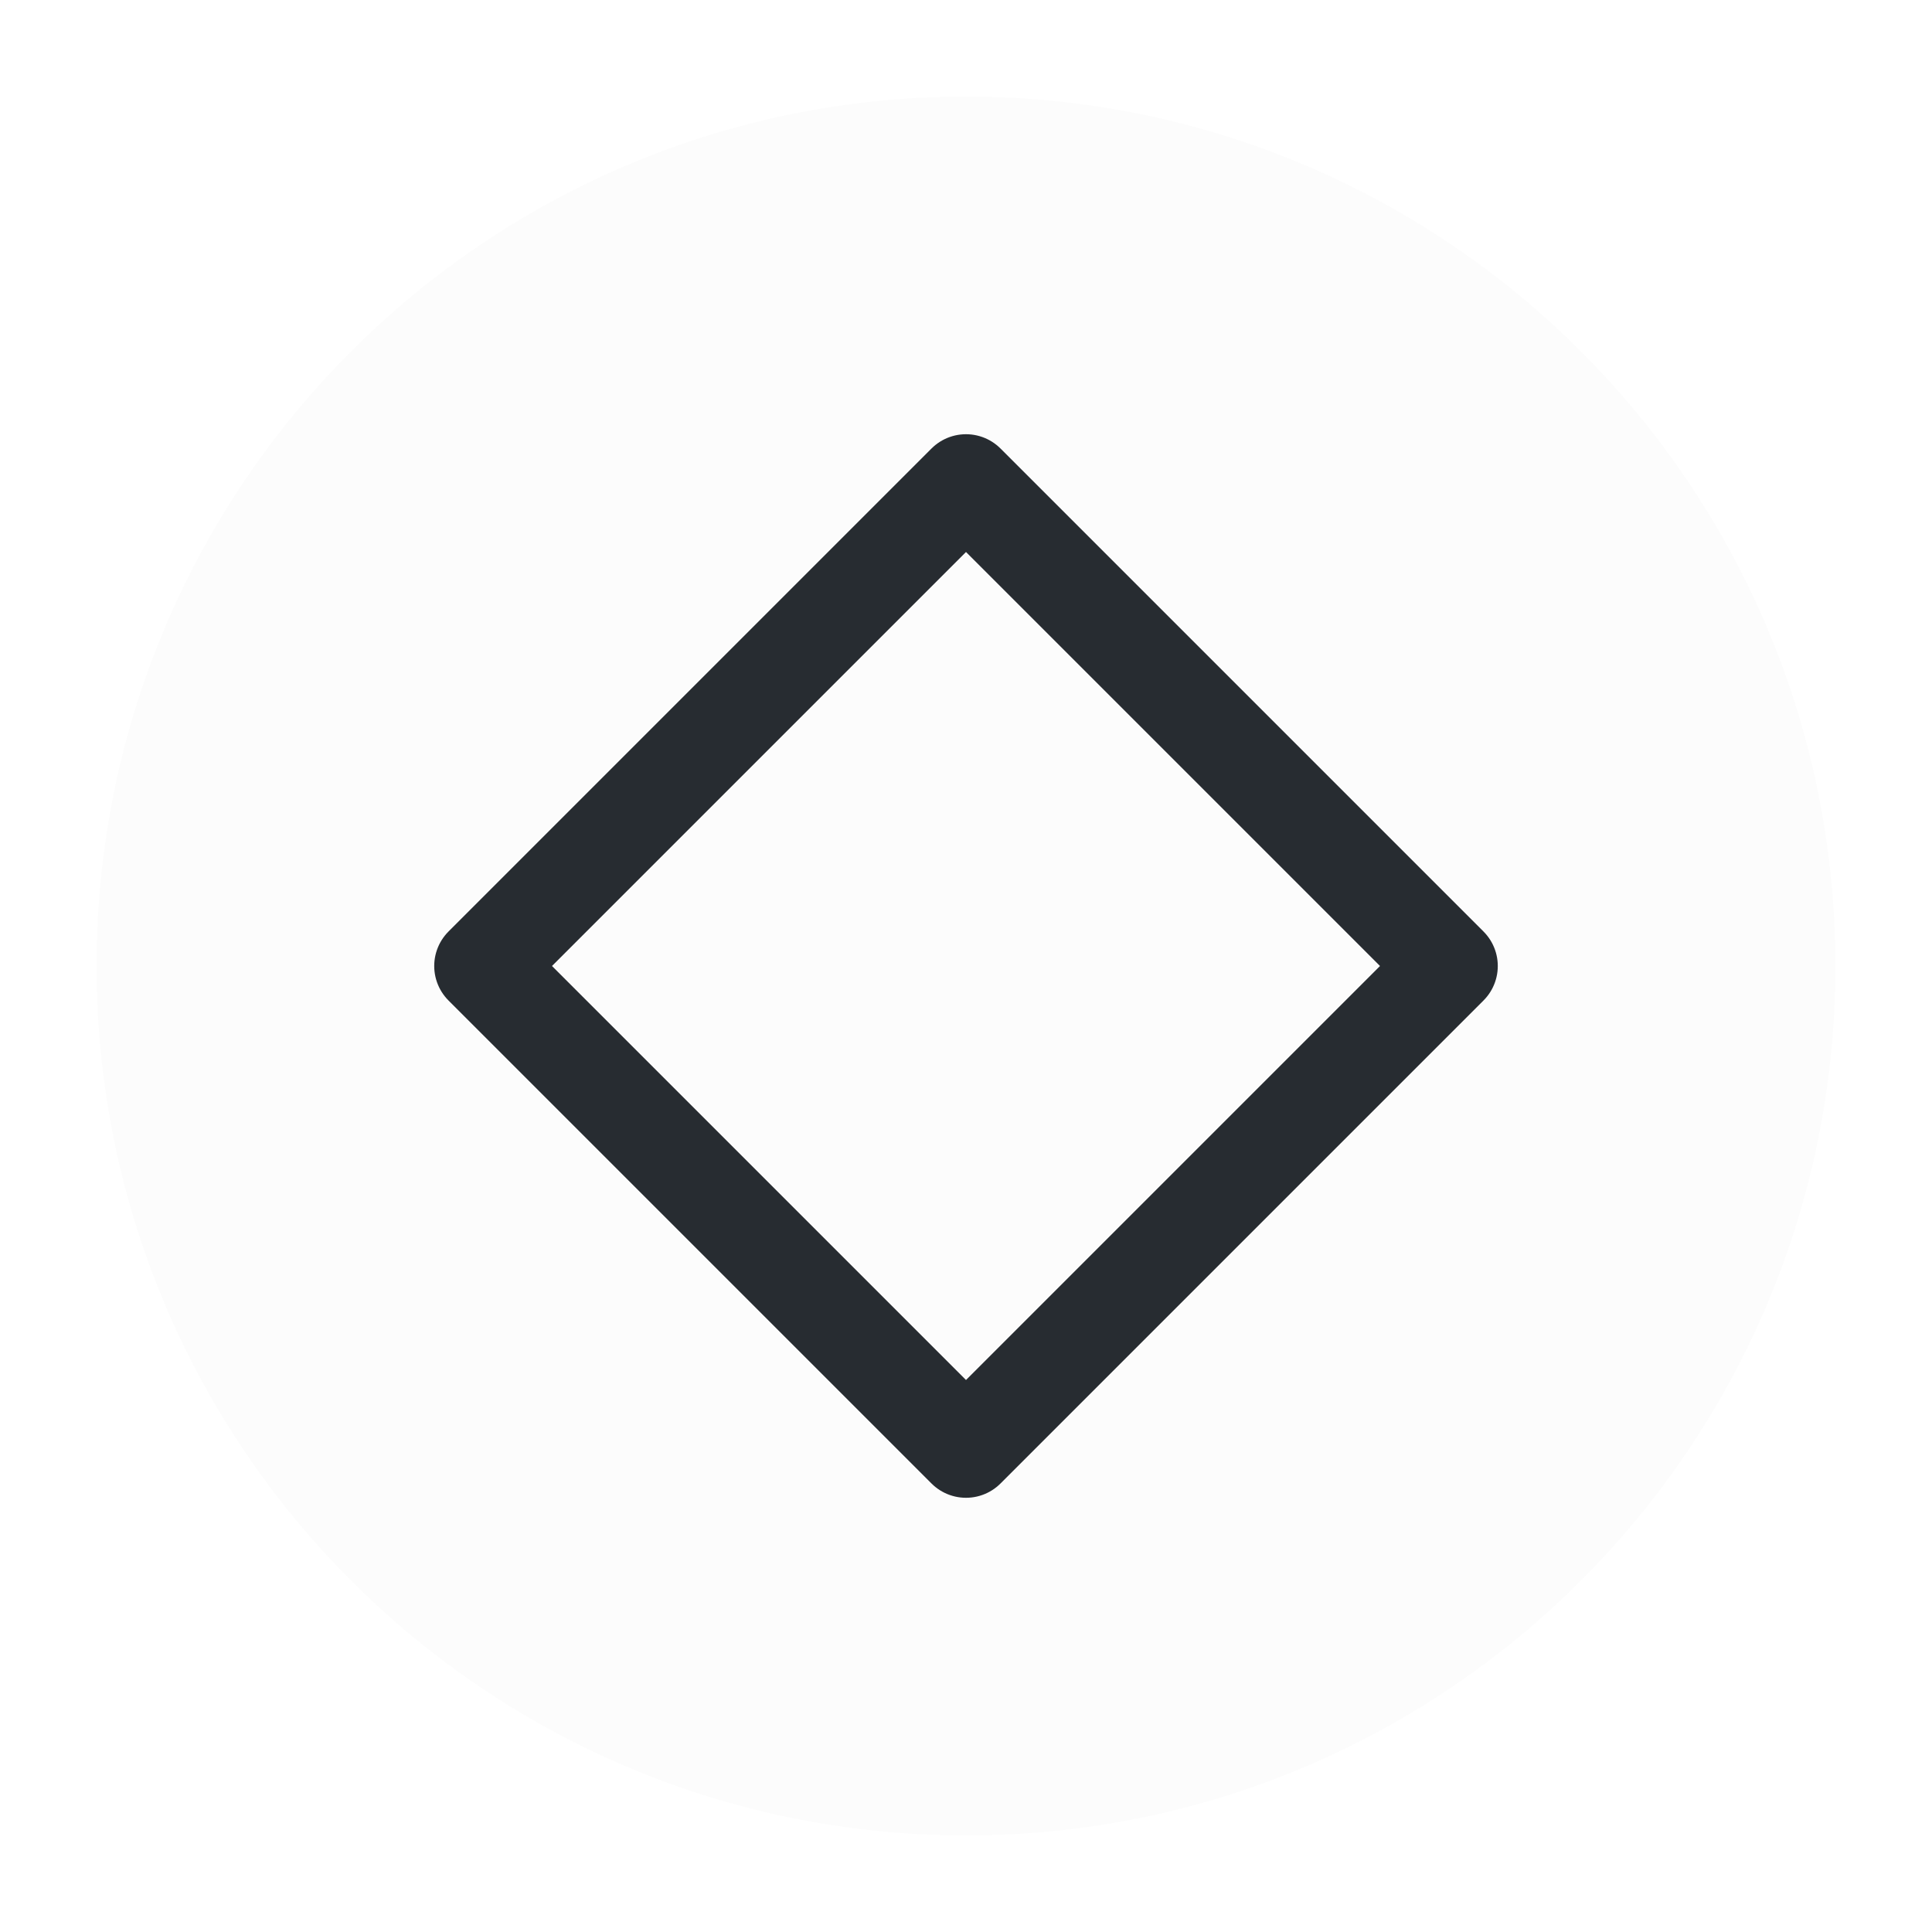
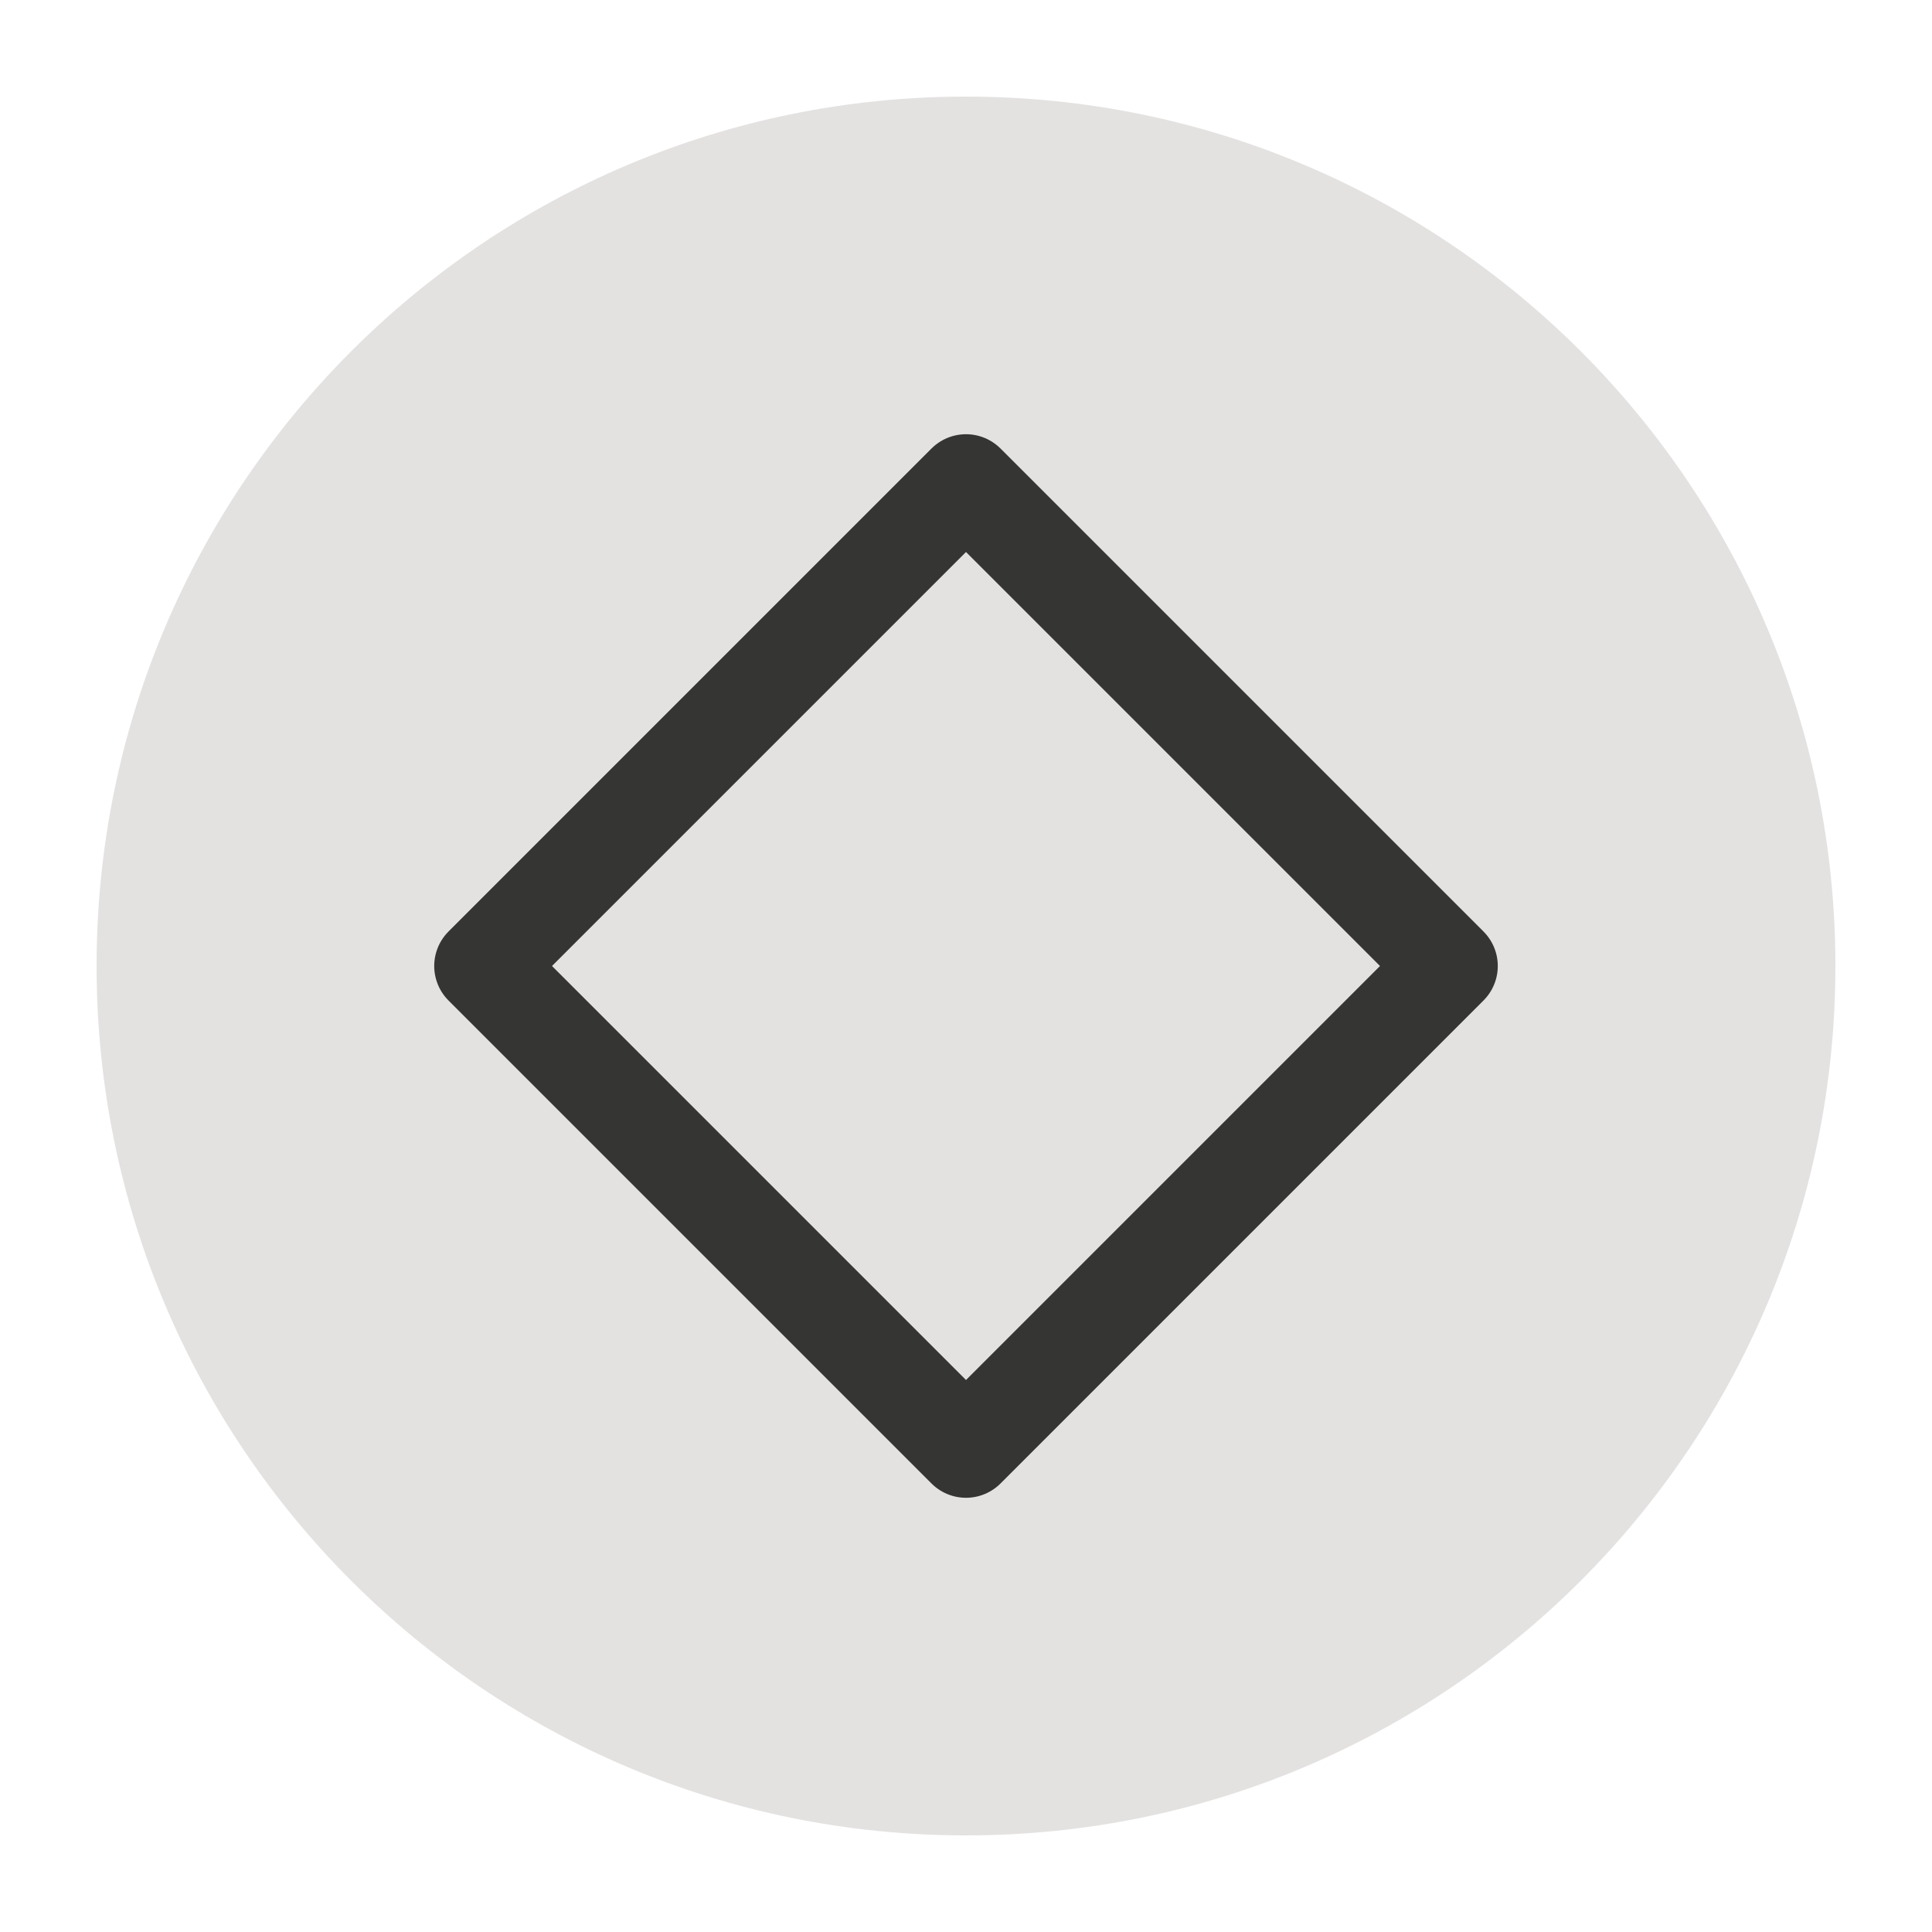
<svg xmlns="http://www.w3.org/2000/svg" viewBox="0 0 50 50" version="1.2" baseProfile="tiny">
  <defs>
</defs>
  <g fill="none" stroke="black" stroke-width="1" fill-rule="evenodd" stroke-linecap="square" stroke-linejoin="bevel">
    <g fill="none" stroke="#000000" stroke-opacity="1" stroke-width="1" stroke-linecap="square" stroke-linejoin="bevel" transform="matrix(1,0,0,1,0,0)" font-family="Noto Sans" font-size="10" font-weight="400" font-style="normal">
</g>
-     <g fill="#fcfcfc" fill-opacity="1" stroke="none" transform="matrix(2.5,0,0,2.5,2.5,2.5)" font-family="Noto Sans" font-size="10" font-weight="400" font-style="normal">
+     <g fill="#e4e2e1" fill-opacity="1" stroke="none" transform="matrix(2.5,0,0,2.5,2.5,2.5)" font-family="Noto Sans" font-size="10" font-weight="400" font-style="normal">
      <circle cx="9" cy="9" r="9" />
    </g>
-     <g fill="none" stroke="#272c31" stroke-opacity="1" stroke-width="1.01" stroke-linecap="round" stroke-linejoin="round" transform="matrix(2.5,0,0,2.5,2.5,2.5)" font-family="Noto Sans" font-size="10" font-weight="400" font-style="normal">
+     <g fill="none" stroke="#353534" stroke-opacity="1" stroke-width="1.01" stroke-linecap="round" stroke-linejoin="round" transform="matrix(2.5,0,0,2.5,2.5,2.5)" font-family="Noto Sans" font-size="10" font-weight="400" font-style="normal">
      <polygon fill-rule="evenodd" vector-effect="none" points="4,9 9,4 14,9 9,14 " />
    </g>
    <g fill="none" stroke="#000000" stroke-opacity="1" stroke-width="1" stroke-linecap="square" stroke-linejoin="bevel" transform="matrix(1,0,0,1,0,0)" font-family="Noto Sans" font-size="10" font-weight="400" font-style="normal">
</g>
  </g>
</svg>
